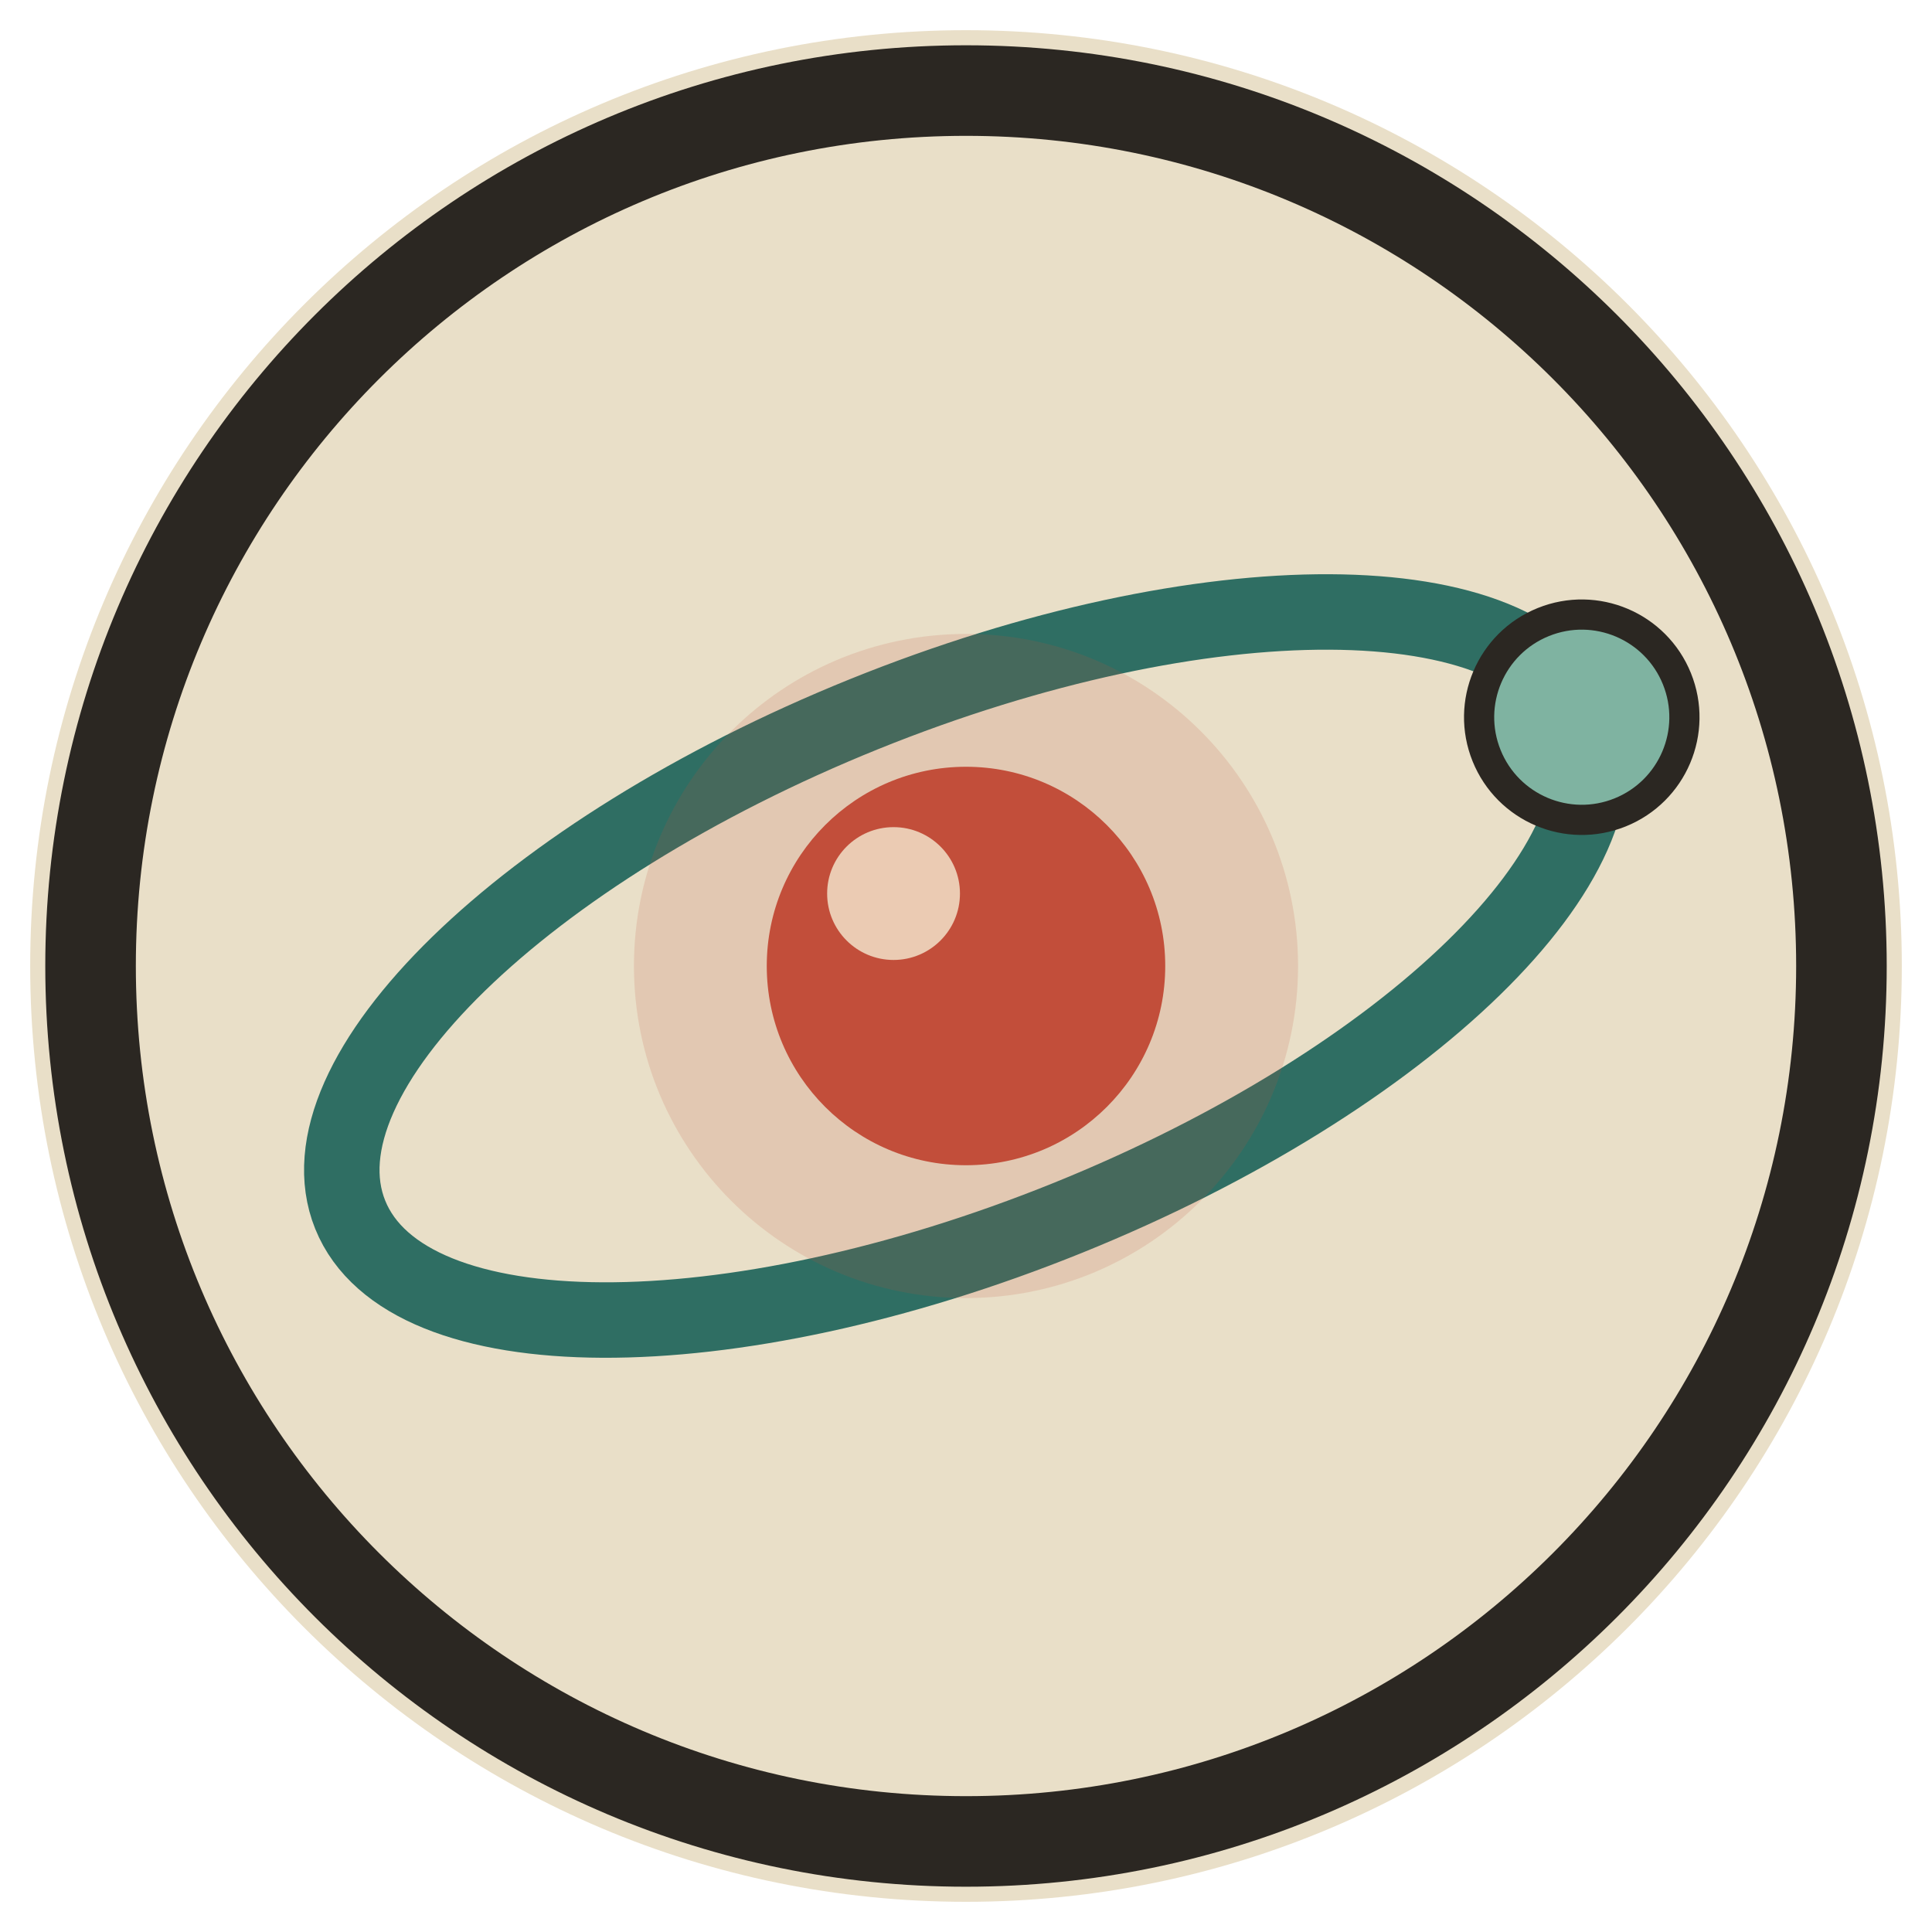
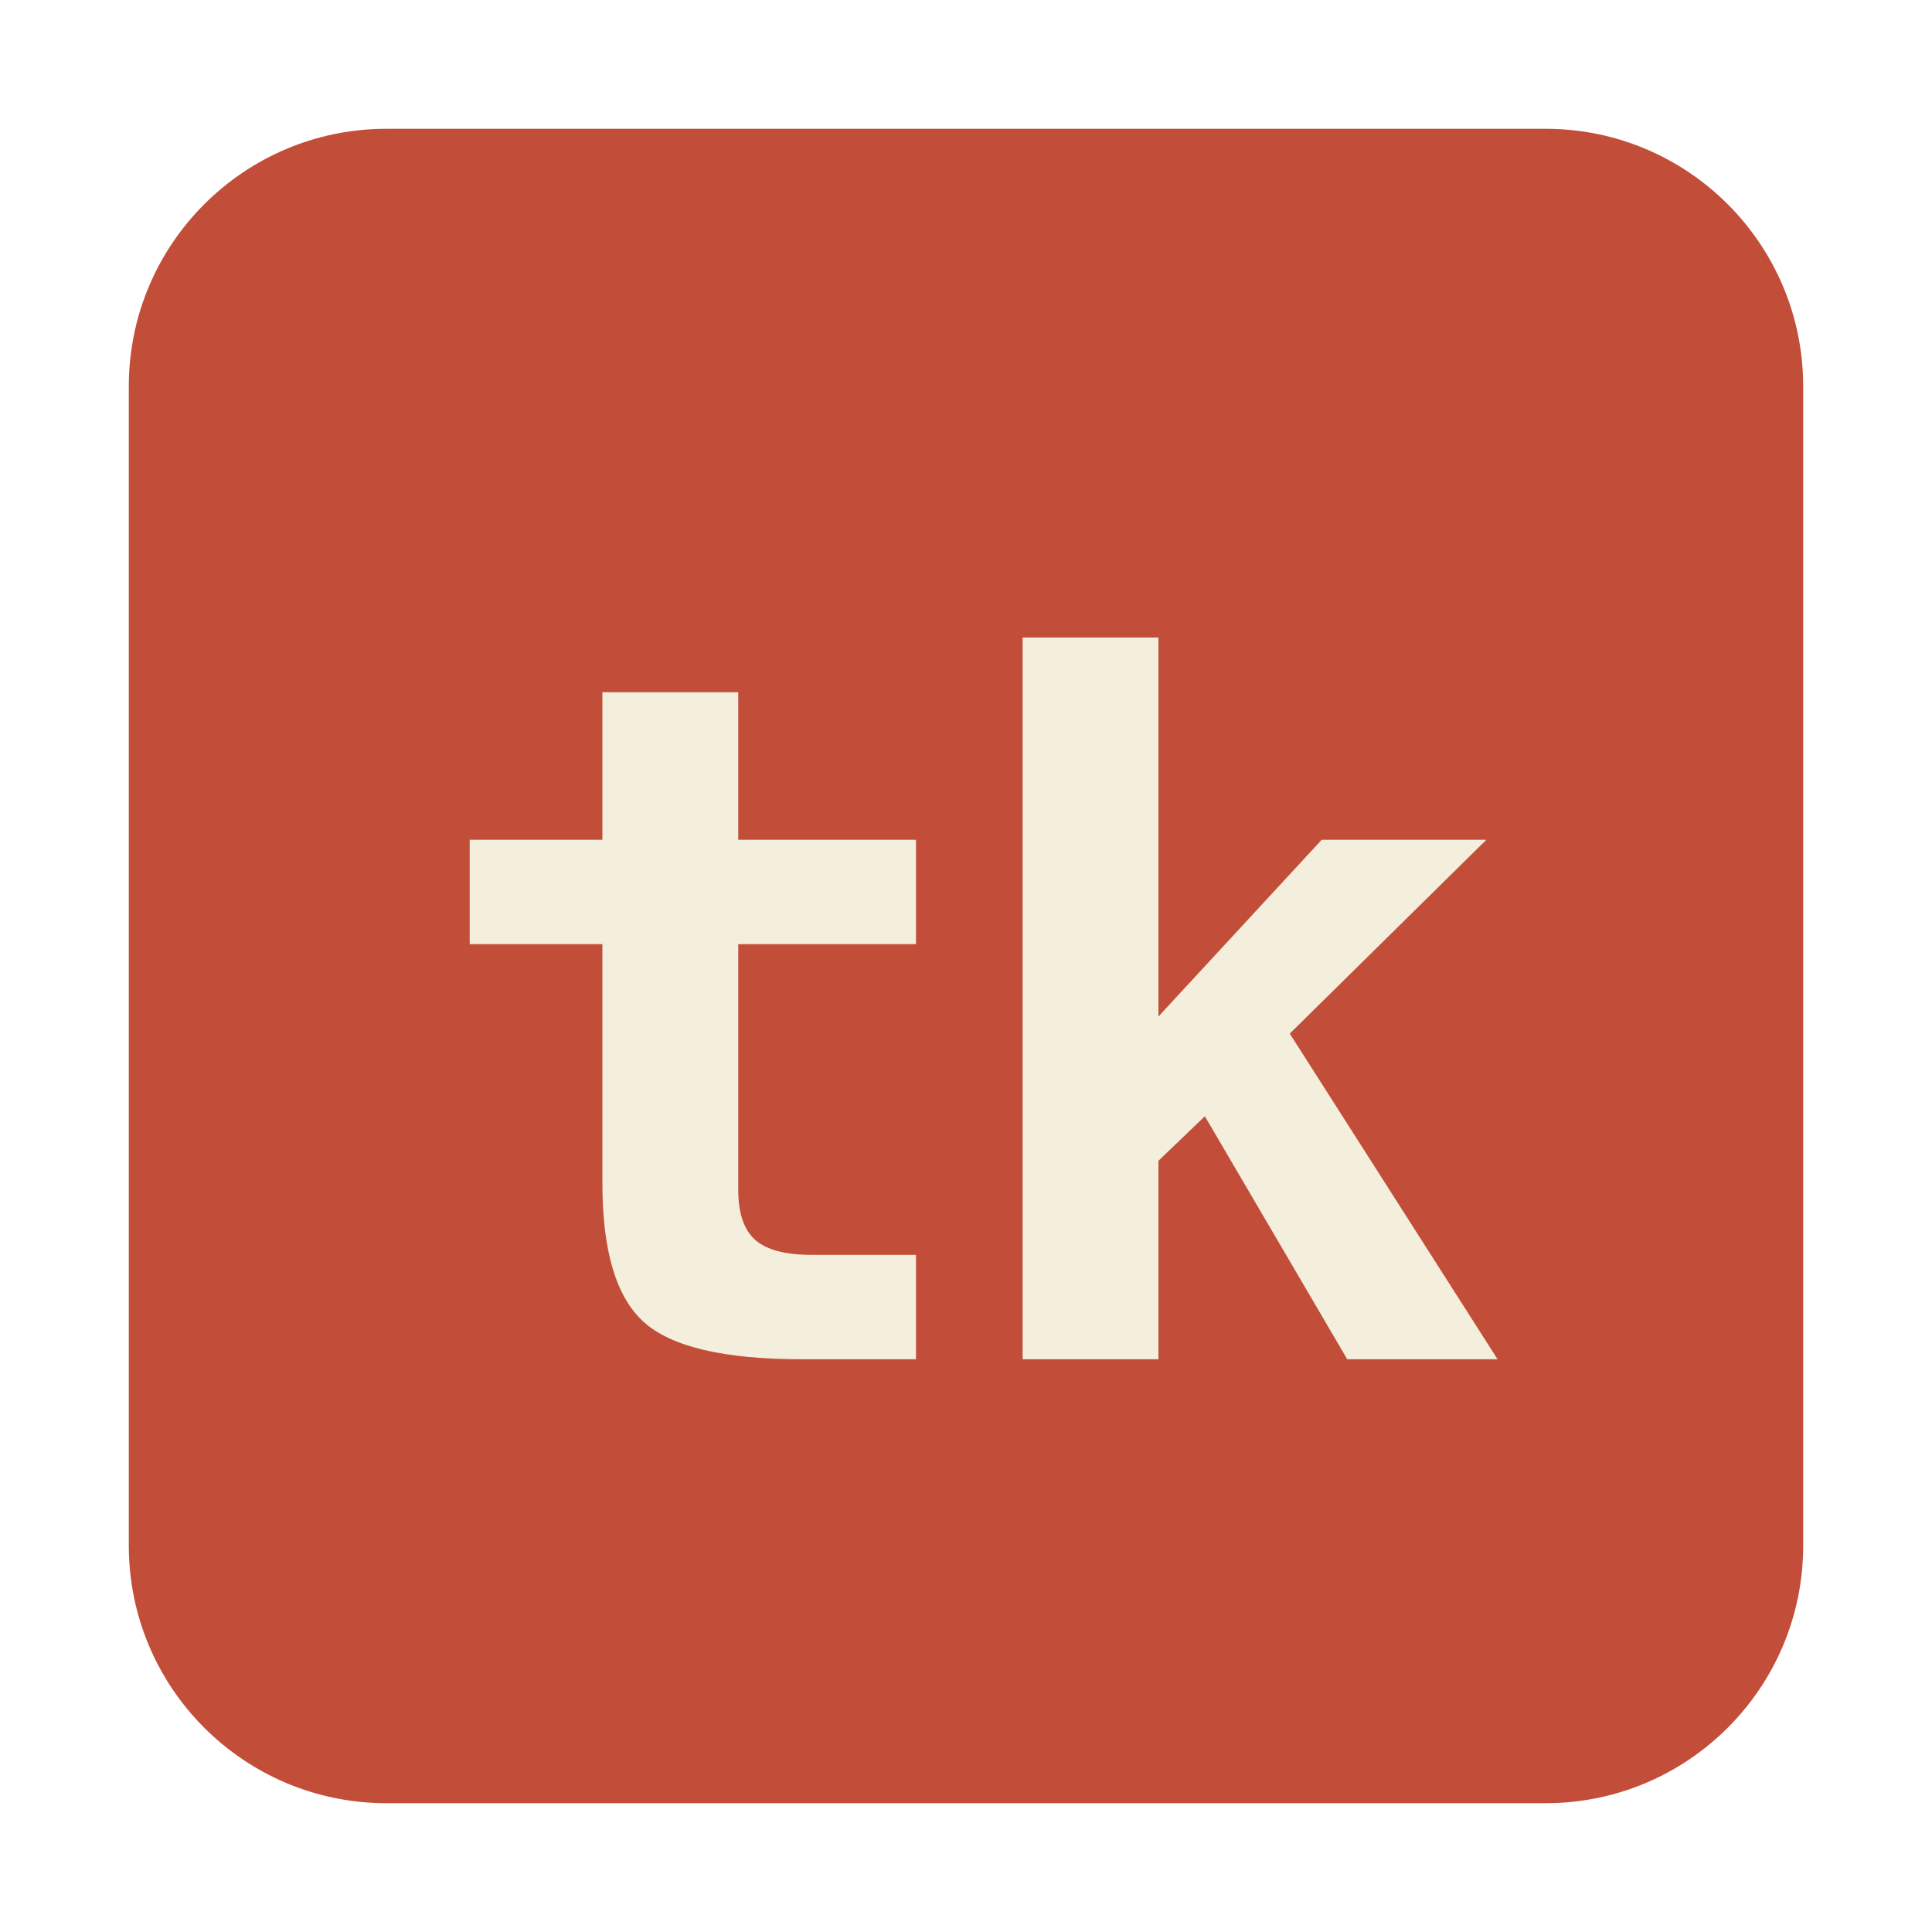
- <svg xmlns="http://www.w3.org/2000/svg" viewBox="0 0 64 64" role="img" aria-label="tokeniko">
-   <circle cx="32" cy="32" r="31" fill="#E9DFC8" />
-   <circle cx="32" cy="32" r="29" fill="none" stroke="#2B2722" stroke-width="3" />
-   <g transform="rotate(-22 32 32)">
-     <ellipse cx="32" cy="32" rx="22" ry="9" fill="none" stroke="#2F6E63" stroke-width="2.5" />
-     <circle cx="54" cy="32" r="3.4" fill="#7FB3A1" stroke="#2B2722" stroke-width="1" />
-   </g>
-   <circle cx="32" cy="32" r="11" fill="#C24E3A" opacity="0.16" />
-   <circle cx="32" cy="32" r="6.6" fill="#C24E3A" />
-   <circle cx="29.6" cy="29.6" r="2.2" fill="#F2E0C8" opacity="0.85" />
+ <svg xmlns="http://www.w3.org/2000/svg" width="240" height="240" viewBox="0 0 240 240">
+   <rect x="16" y="16" width="208" height="208" rx="32" fill="#C24E3A" />
+   <text x="120" y="128" font-family="'Space Mono','JetBrains Mono',monospace" font-weight="700" font-size="118" letter-spacing="-6" fill="#F4EEDD" text-anchor="middle" dominant-baseline="central">tk</text>
</svg>
